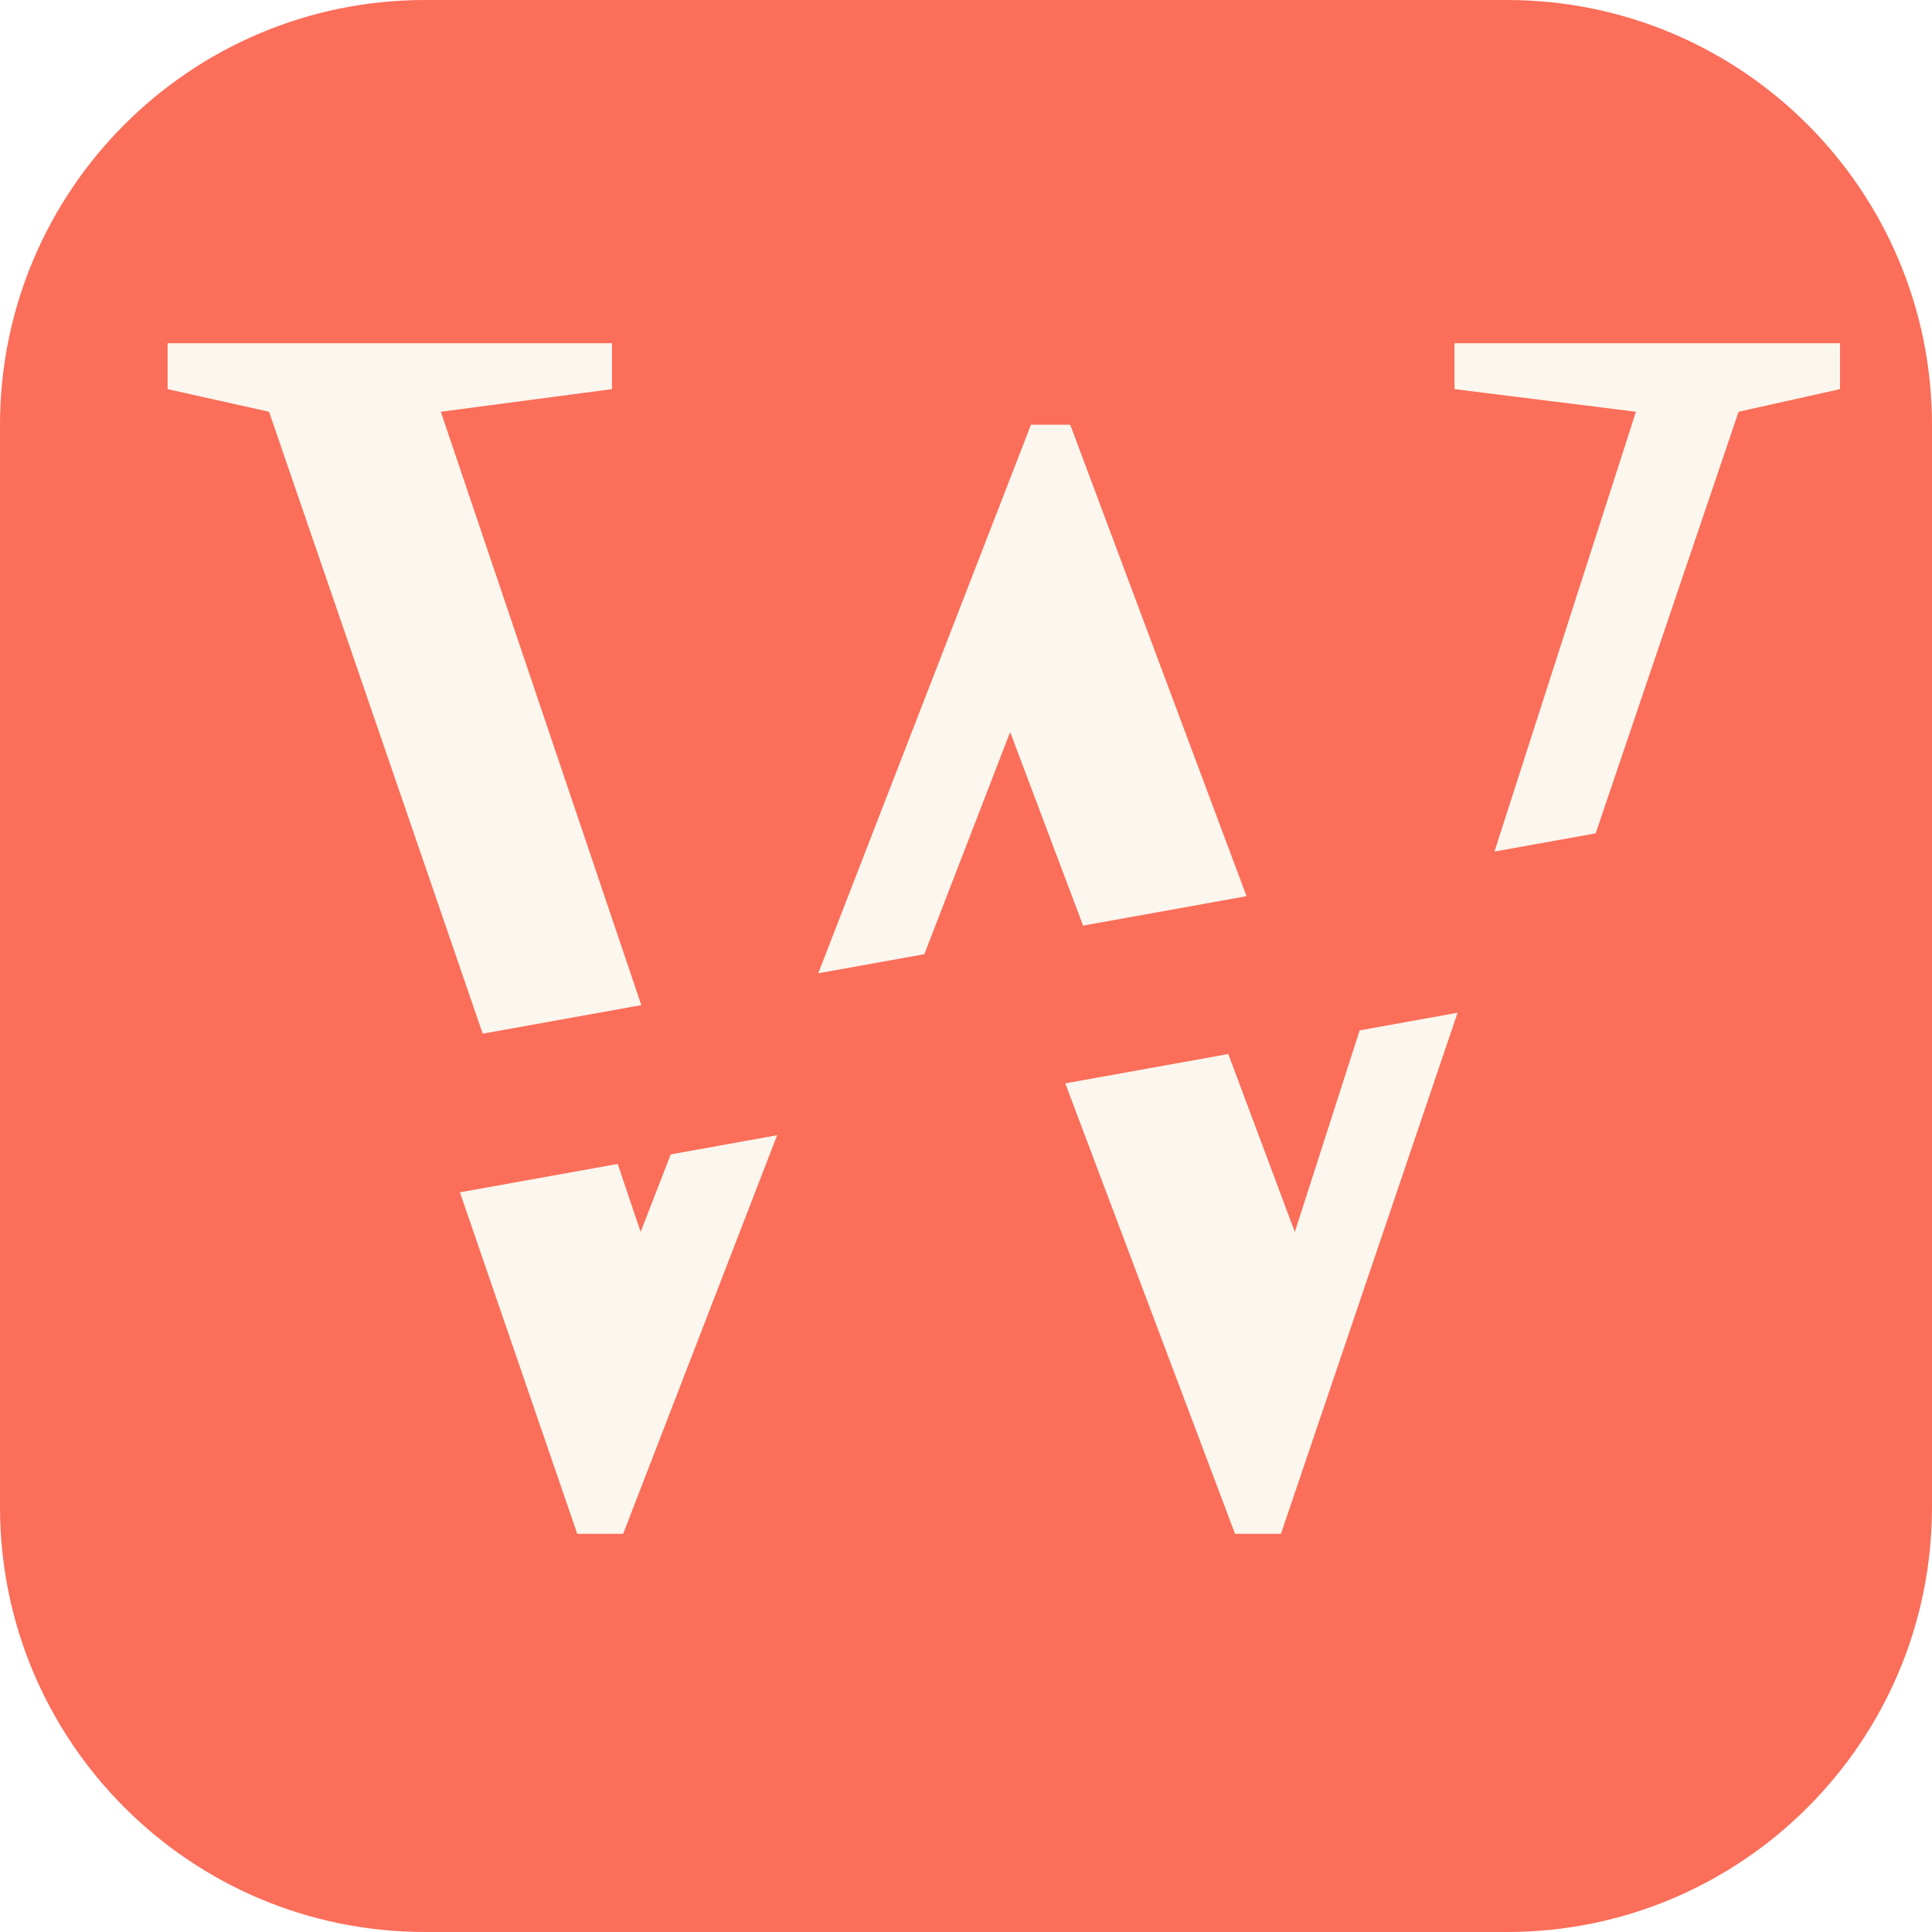
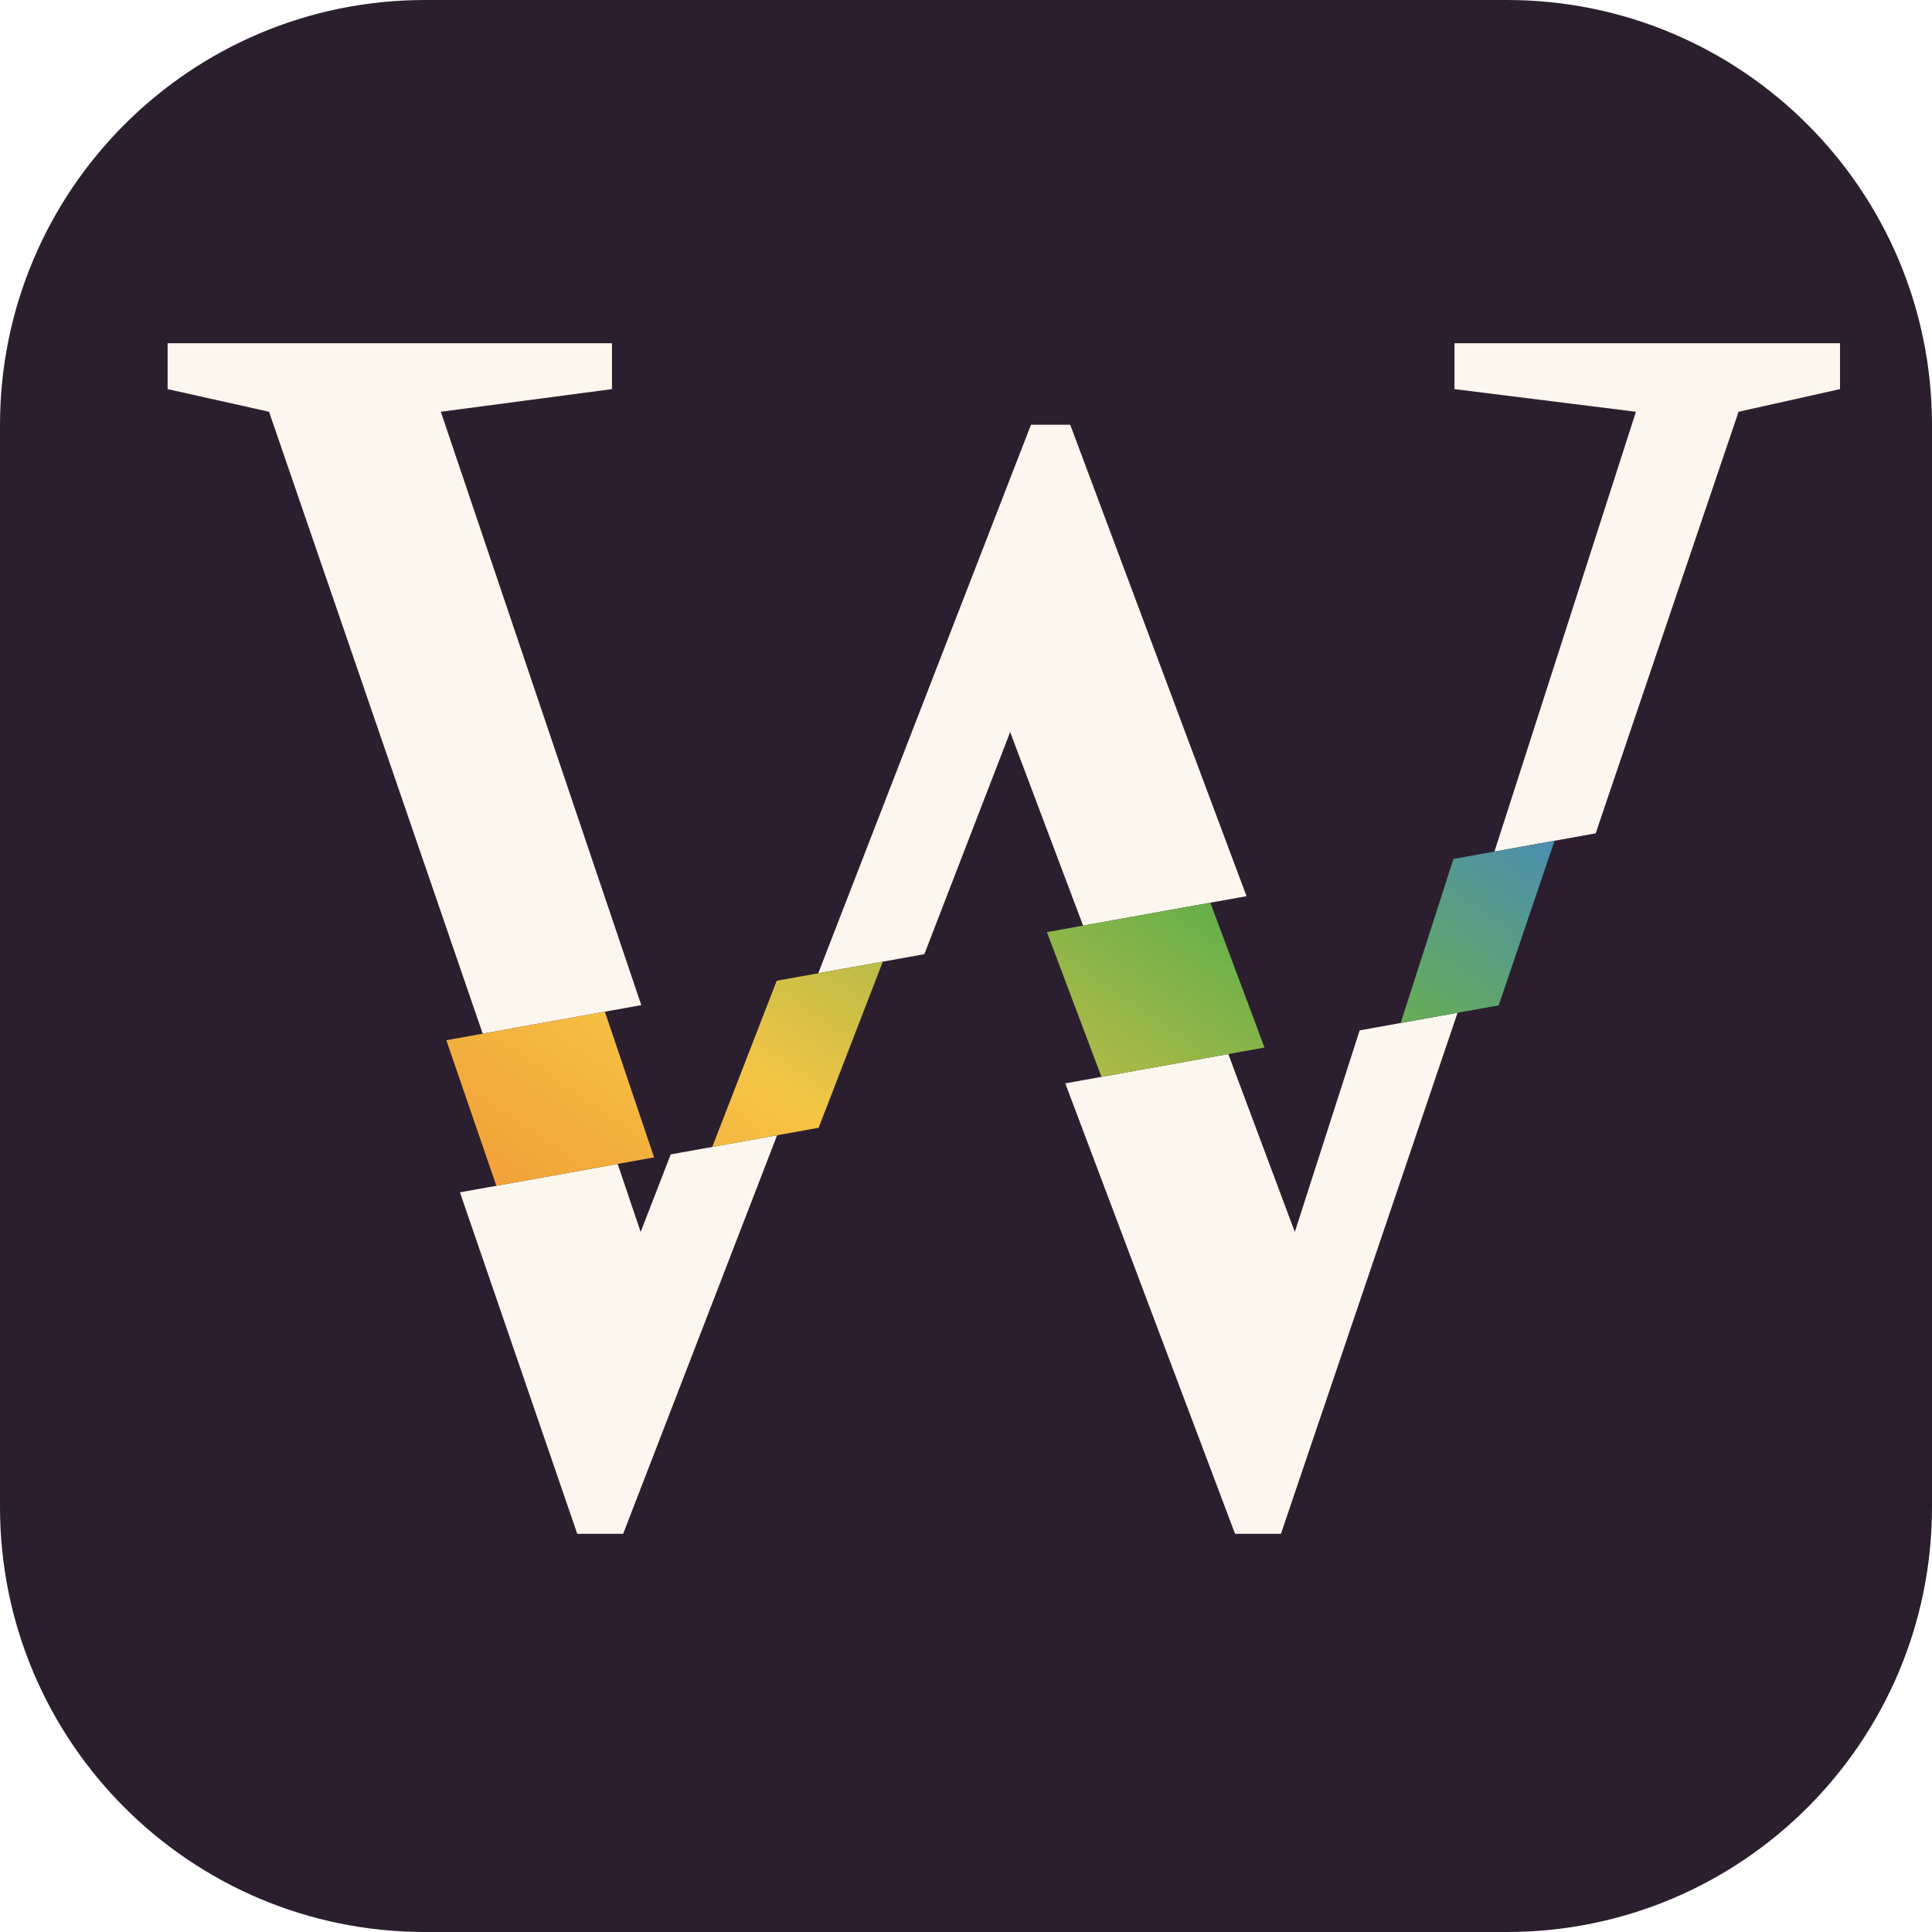
- <svg xmlns="http://www.w3.org/2000/svg" viewBox="0 0 100 100" role="img" aria-label="WildWooHoo W monogram on coral">
+ <svg xmlns="http://www.w3.org/2000/svg" viewBox="0 0 100 100" role="img" aria-label="WildWooHoo">
  <defs>
-     <clipPath id="mc-cut-above">
+     <linearGradient id="f-sp" x1="0" y1="1" x2="1" y2="0">
+       <stop offset="0%" stop-color="#E8493B" />
+       <stop offset="18%" stop-color="#F08A30" />
+       <stop offset="38%" stop-color="#F5C545" />
+       <stop offset="58%" stop-color="#6AB04A" />
+       <stop offset="78%" stop-color="#3D7EE0" />
+       <stop offset="100%" stop-color="#6B4FB8" />
+     </linearGradient>
+     <clipPath id="f-above">
      <polygon points="0,0 100,0 100,40 0,58" />
    </clipPath>
-     <clipPath id="mc-cut-below">
+     <clipPath id="f-below">
      <polygon points="0,66 100,48 100,100 0,100" />
    </clipPath>
+     <clipPath id="f-gap">
+       <polygon points="0,58 100,40 100,48 0,66" />
+     </clipPath>
  </defs>
-   <rect x="0" y="0" width="100" height="100" rx="22" ry="22" fill="#FB6E5A" />
-   <text x="52" y="78" text-anchor="middle" font-family="'DM Serif Display','Libre Baskerville',Georgia,'Times New Roman',serif" font-weight="400" font-size="92" letter-spacing="-2" fill="#FBF7EE" clip-path="url(#mc-cut-above)">W</text>
-   <text x="48" y="78" text-anchor="middle" font-family="'DM Serif Display','Libre Baskerville',Georgia,'Times New Roman',serif" font-weight="400" font-size="92" letter-spacing="-2" fill="#FBF7EE" clip-path="url(#mc-cut-below)">W</text>
+   <rect x="0" y="0" width="100" height="100" rx="22" ry="22" fill="#2B1F2F" />
+   <text x="52" y="78" text-anchor="middle" font-family="'DM Serif Display','Libre Baskerville',Georgia,'Times New Roman',serif" font-weight="400" font-size="92" letter-spacing="-2" fill="#FBF7EE" clip-path="url(#f-above)">W</text>
+   <text x="48" y="78" text-anchor="middle" font-family="'DM Serif Display','Libre Baskerville',Georgia,'Times New Roman',serif" font-weight="400" font-size="92" letter-spacing="-2" fill="#FBF7EE" clip-path="url(#f-below)">W</text>
+   <text x="50" y="78" text-anchor="middle" font-family="'DM Serif Display','Libre Baskerville',Georgia,'Times New Roman',serif" font-weight="400" font-size="92" letter-spacing="-2" fill="url(#f-sp)" clip-path="url(#f-gap)">W</text>
</svg>
